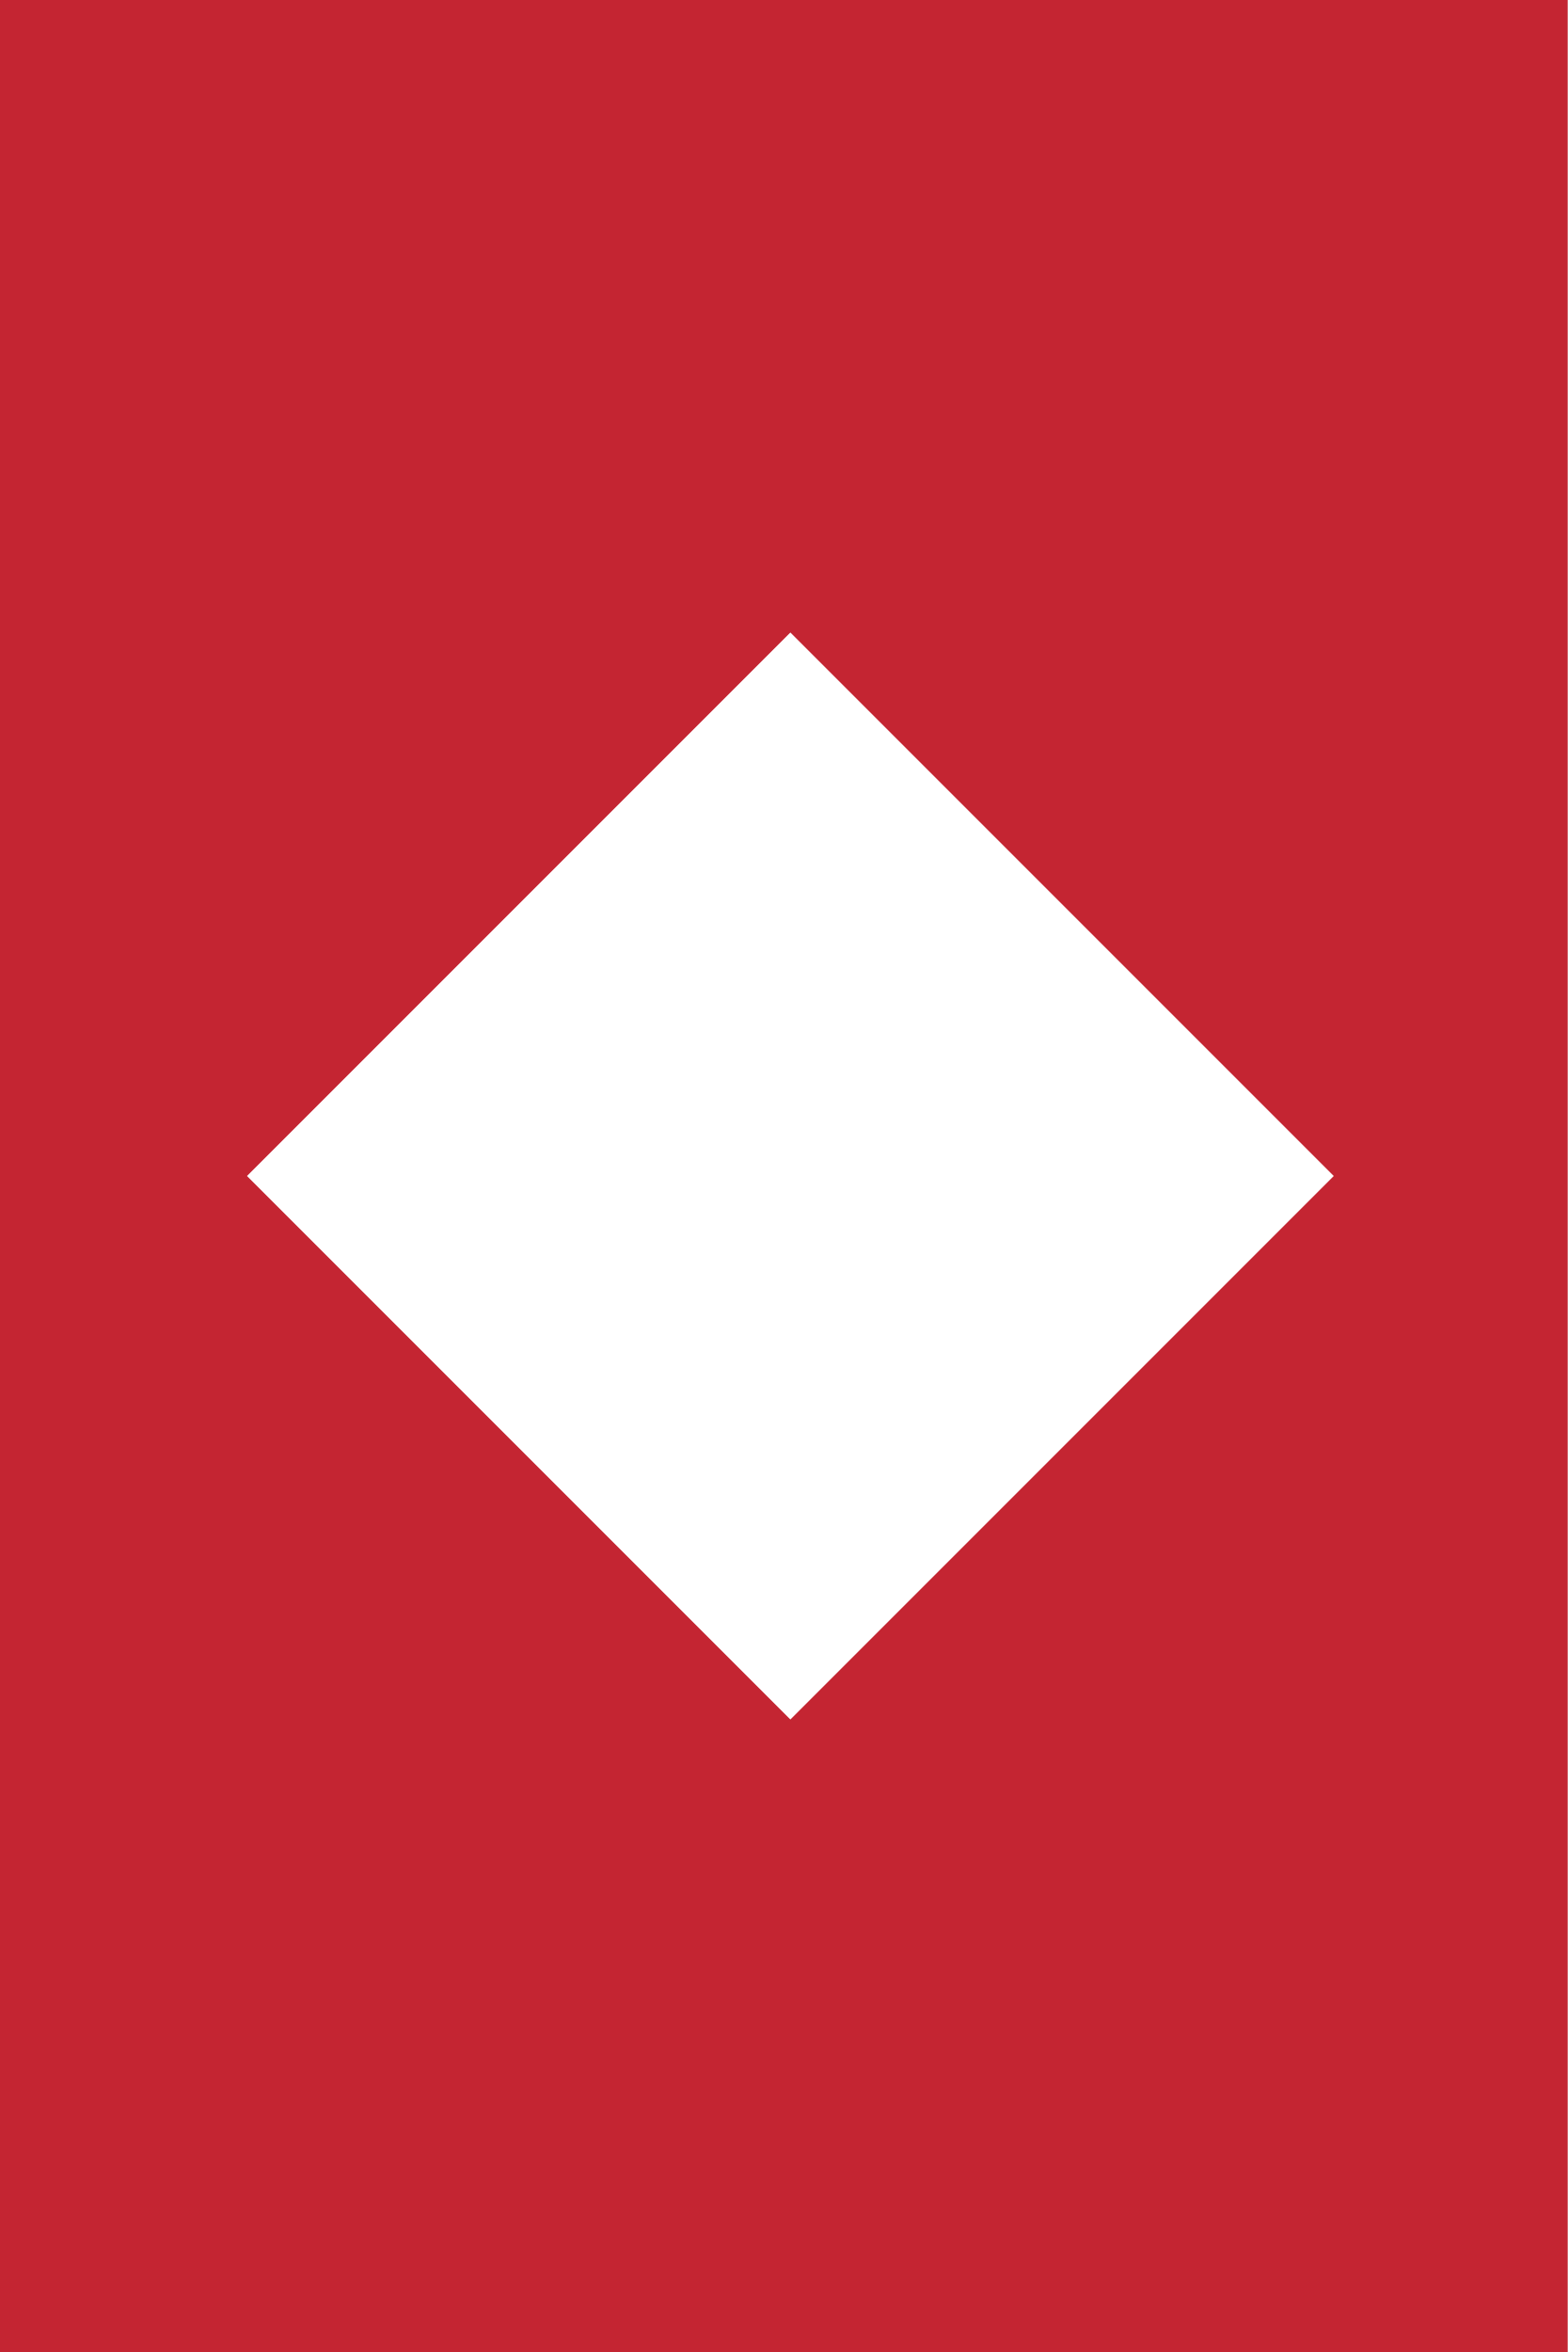
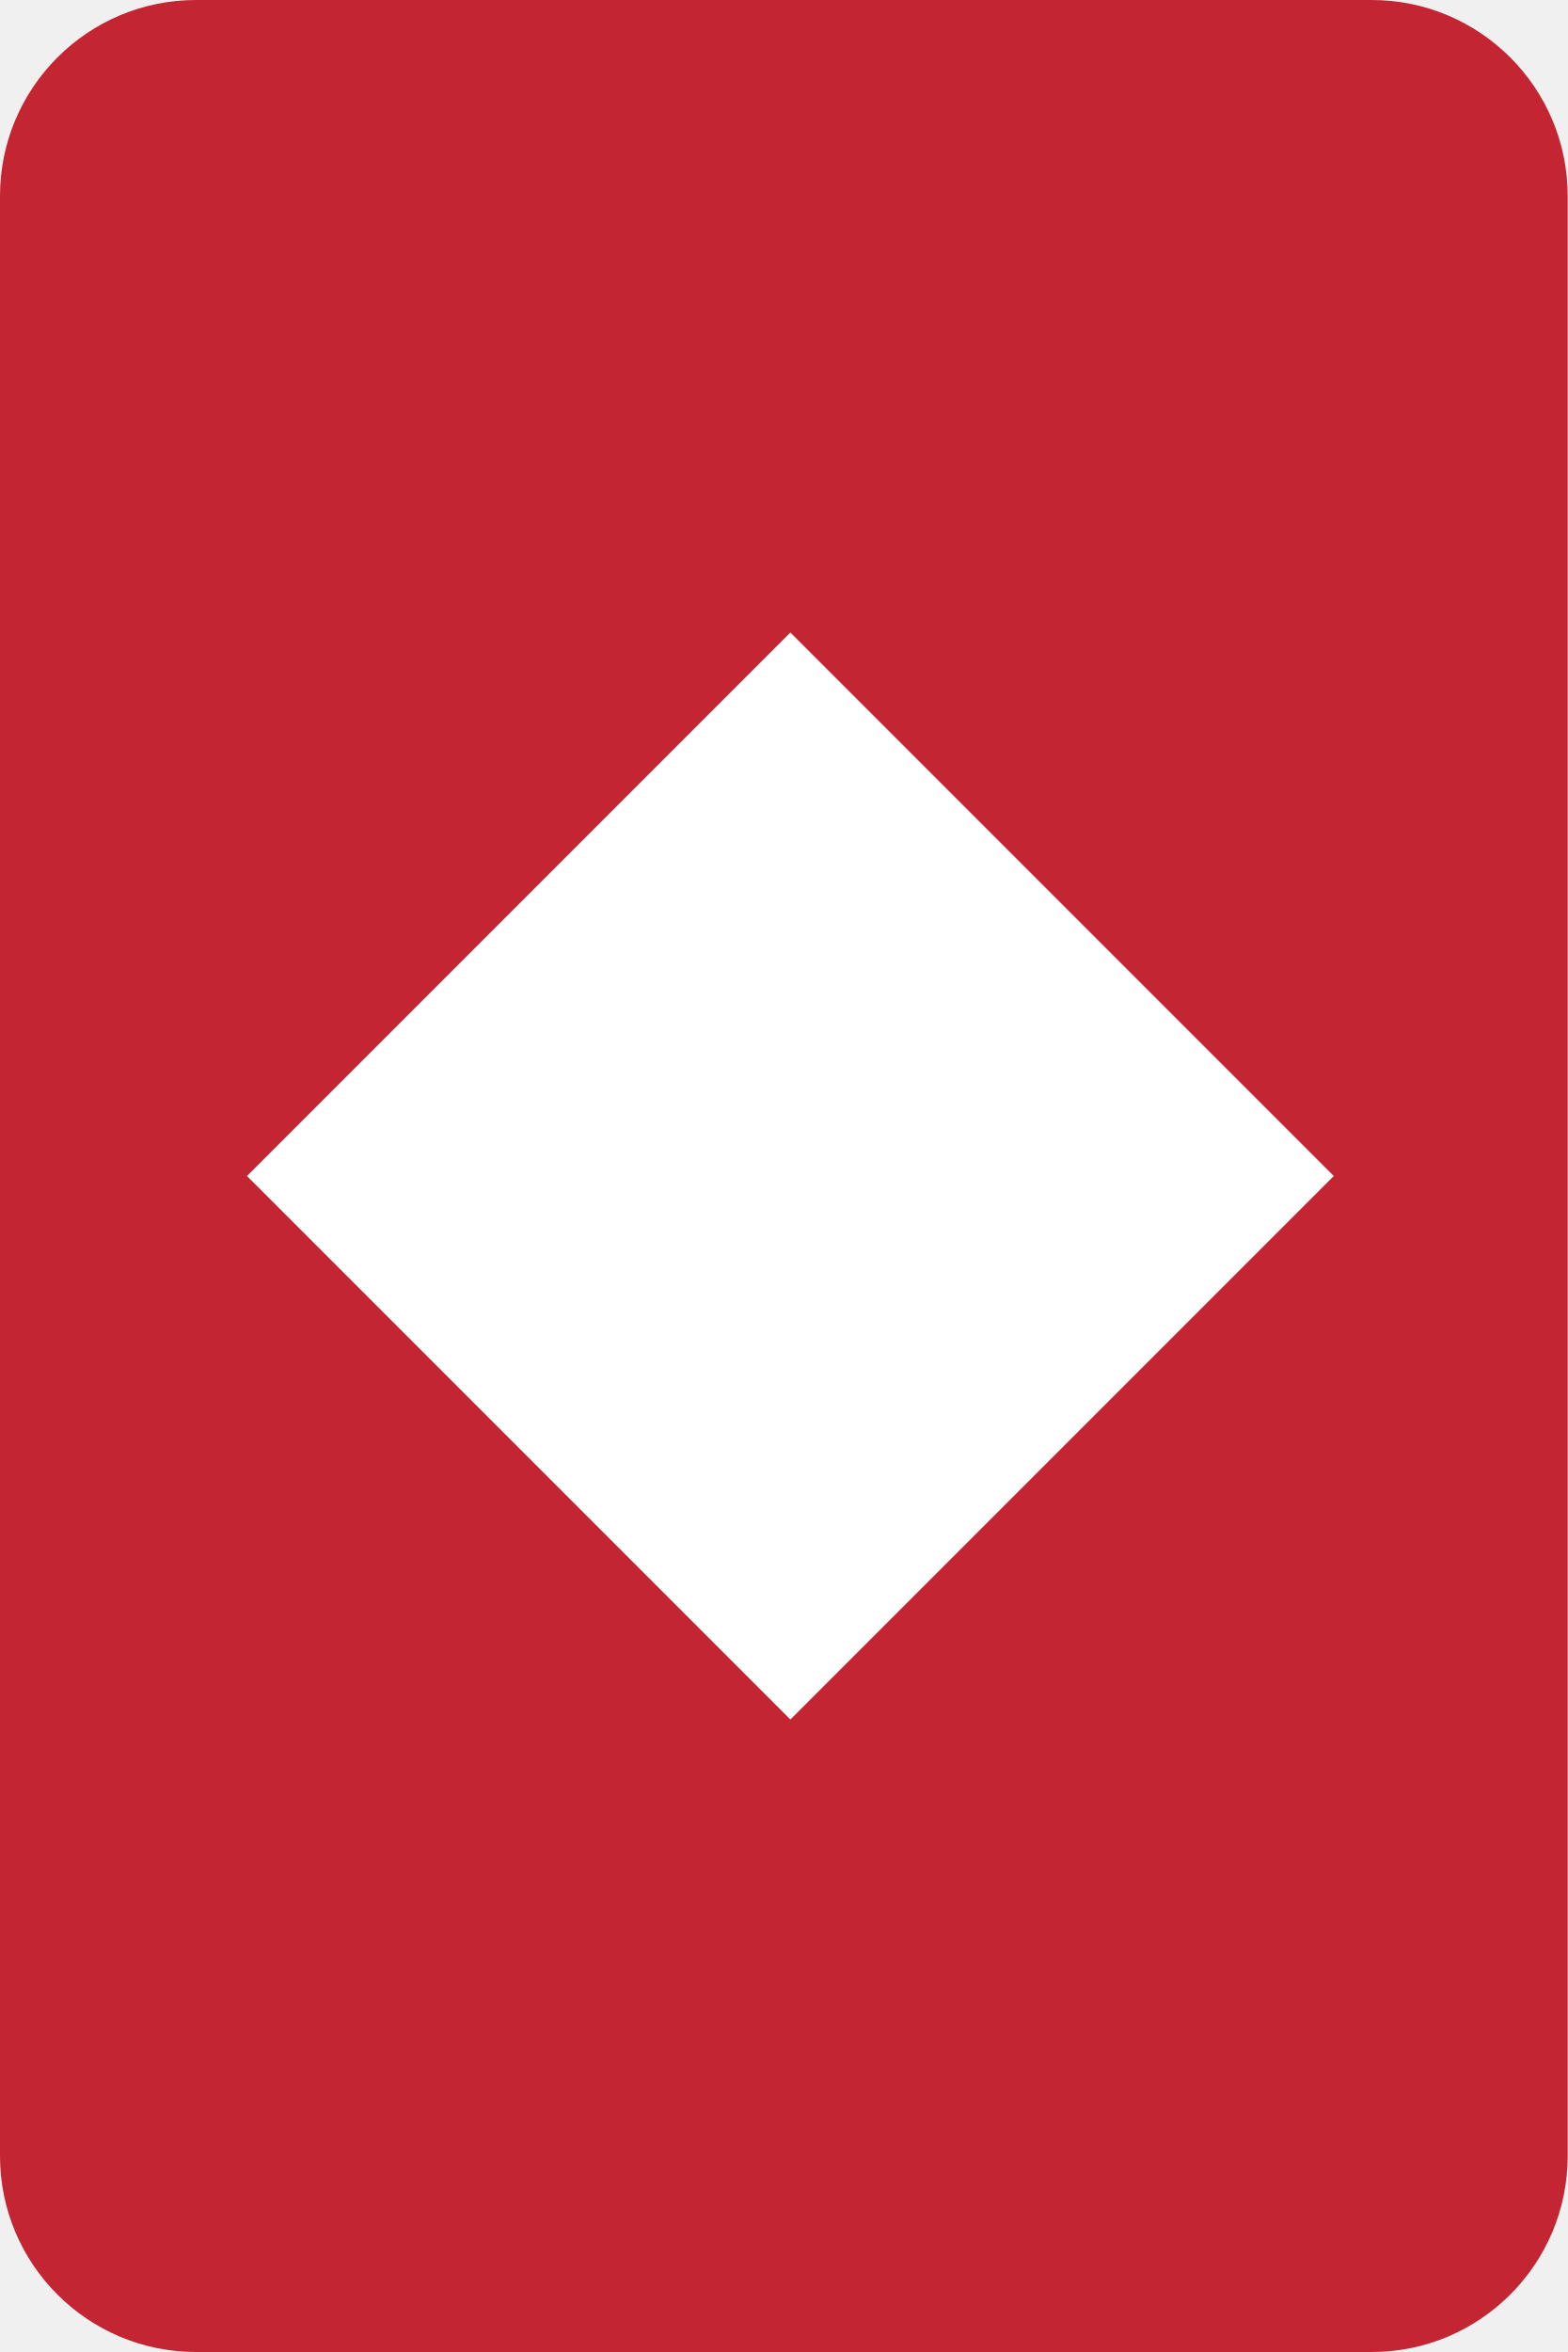
<svg xmlns="http://www.w3.org/2000/svg" width="100%" height="100%" viewBox="0 0 240 360" version="1.1" xml:space="preserve" style="fill-rule:evenodd;clip-rule:evenodd;stroke-linejoin:round;stroke-miterlimit:2;">
  <rect id="ca" x="0" y="0" width="240" height="360" style="fill:none;" />
  <clipPath id="_clip1">
    <rect x="0" y="0" width="240" height="360" />
  </clipPath>
  <g clip-path="url(#_clip1)">
-     <rect x="0" y="0" width="240" height="360" style="fill:#c42532;" />
+     <g>
+       <path d="M240,30c0,-16.557 -13.443,-30 -30,-30l-180,0c-16.557,0 -30,13.443 -30,30l0,300c0,16.557 13.443,30 30,30l180,0c16.557,0 30,-13.443 30,-30l0,-300Z" style="fill:#c42532;" />
+     </g>
    <g id="Layer1">
      <path d="M204.186,180l-83.186,-83.186l-83.186,83.186l83.186,83.186l83.186,-83.186Z" style="fill:#fff;" />
    </g>
  </g>
</svg>
